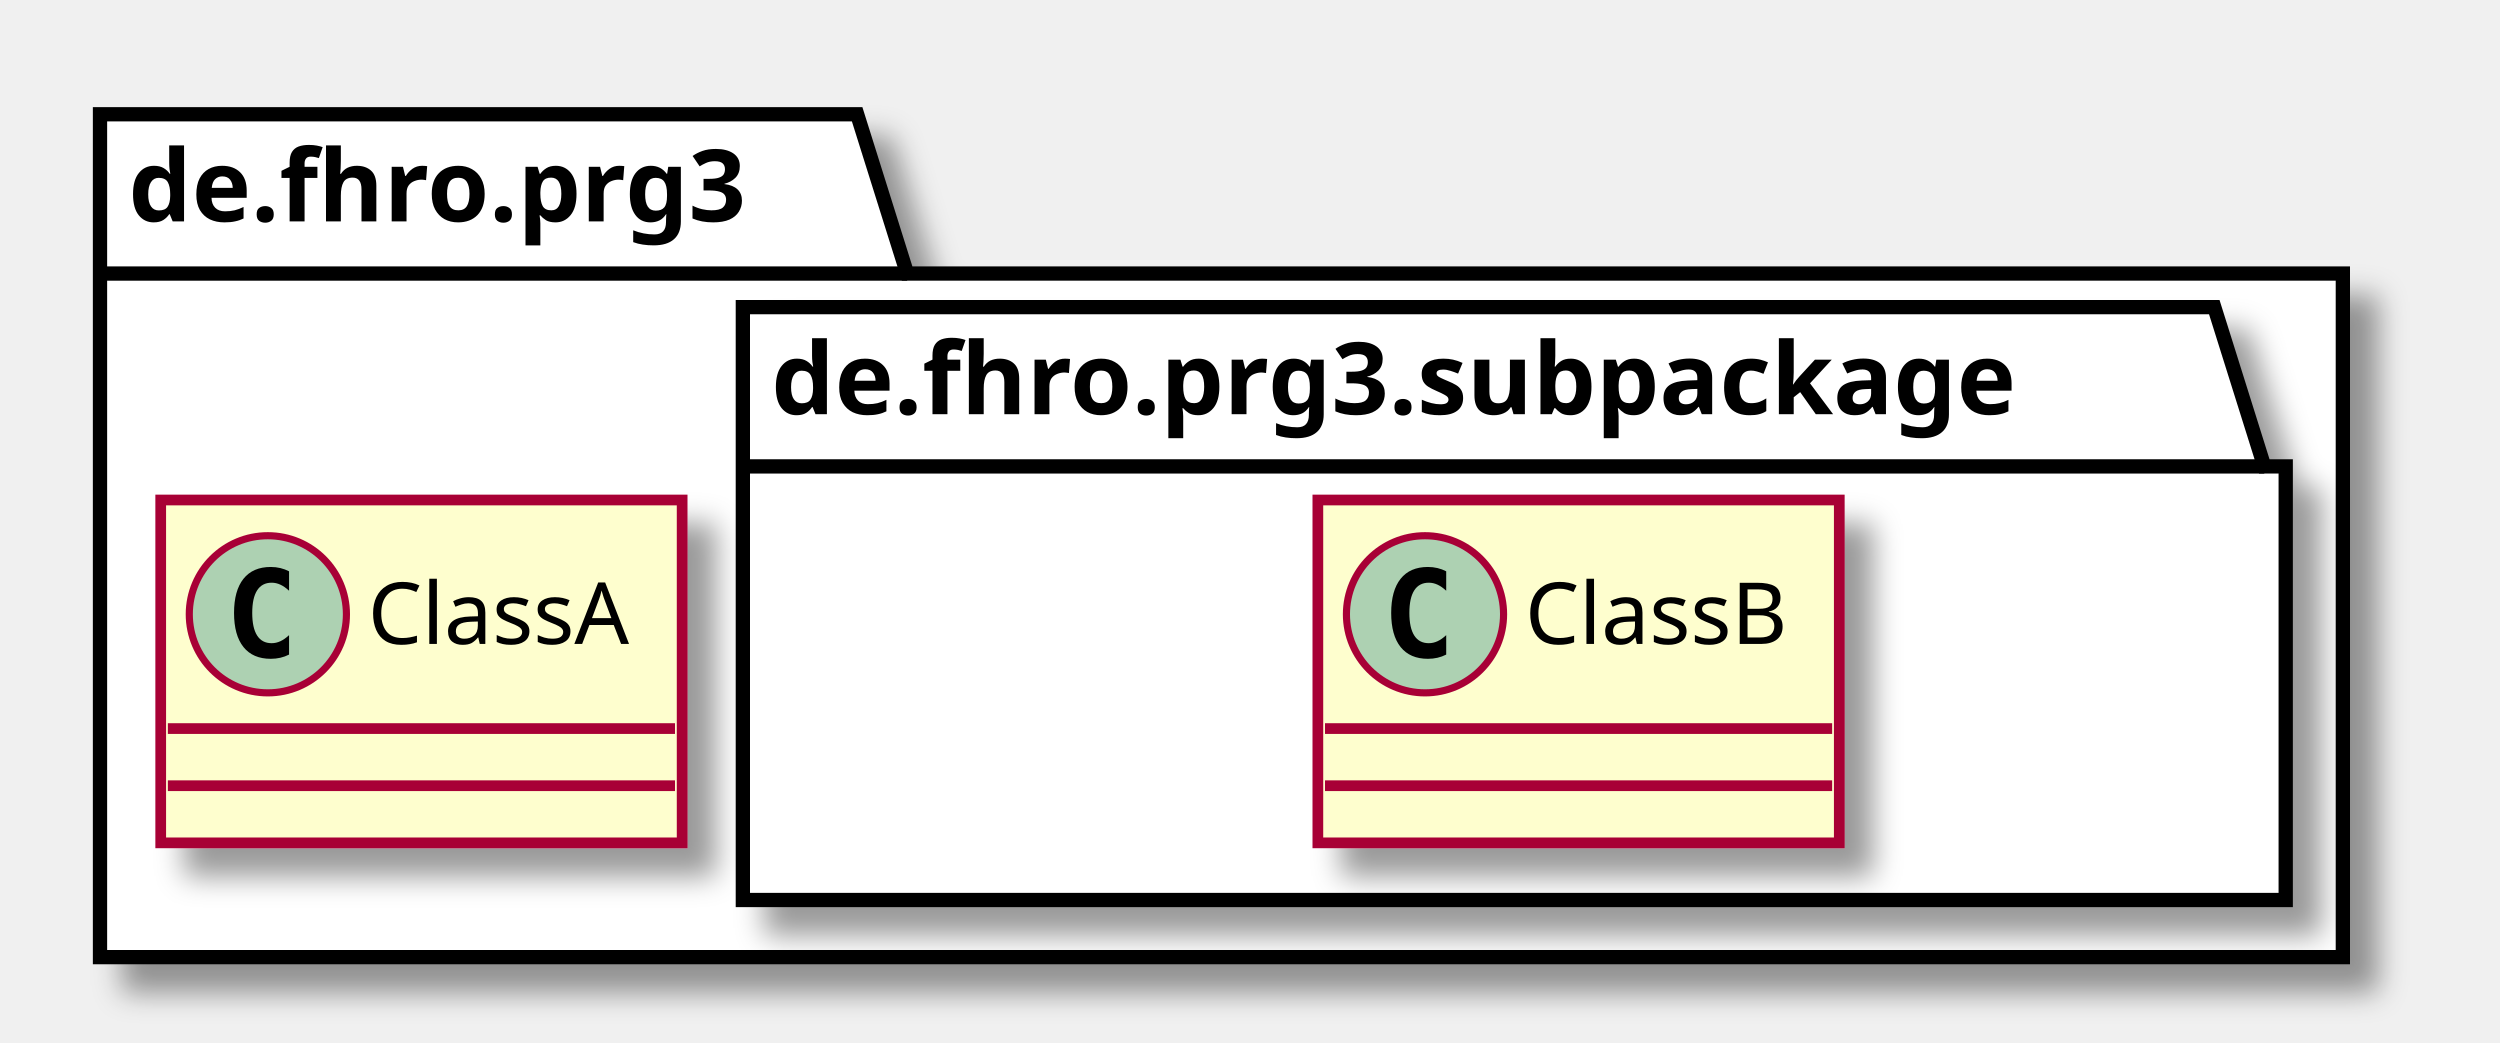
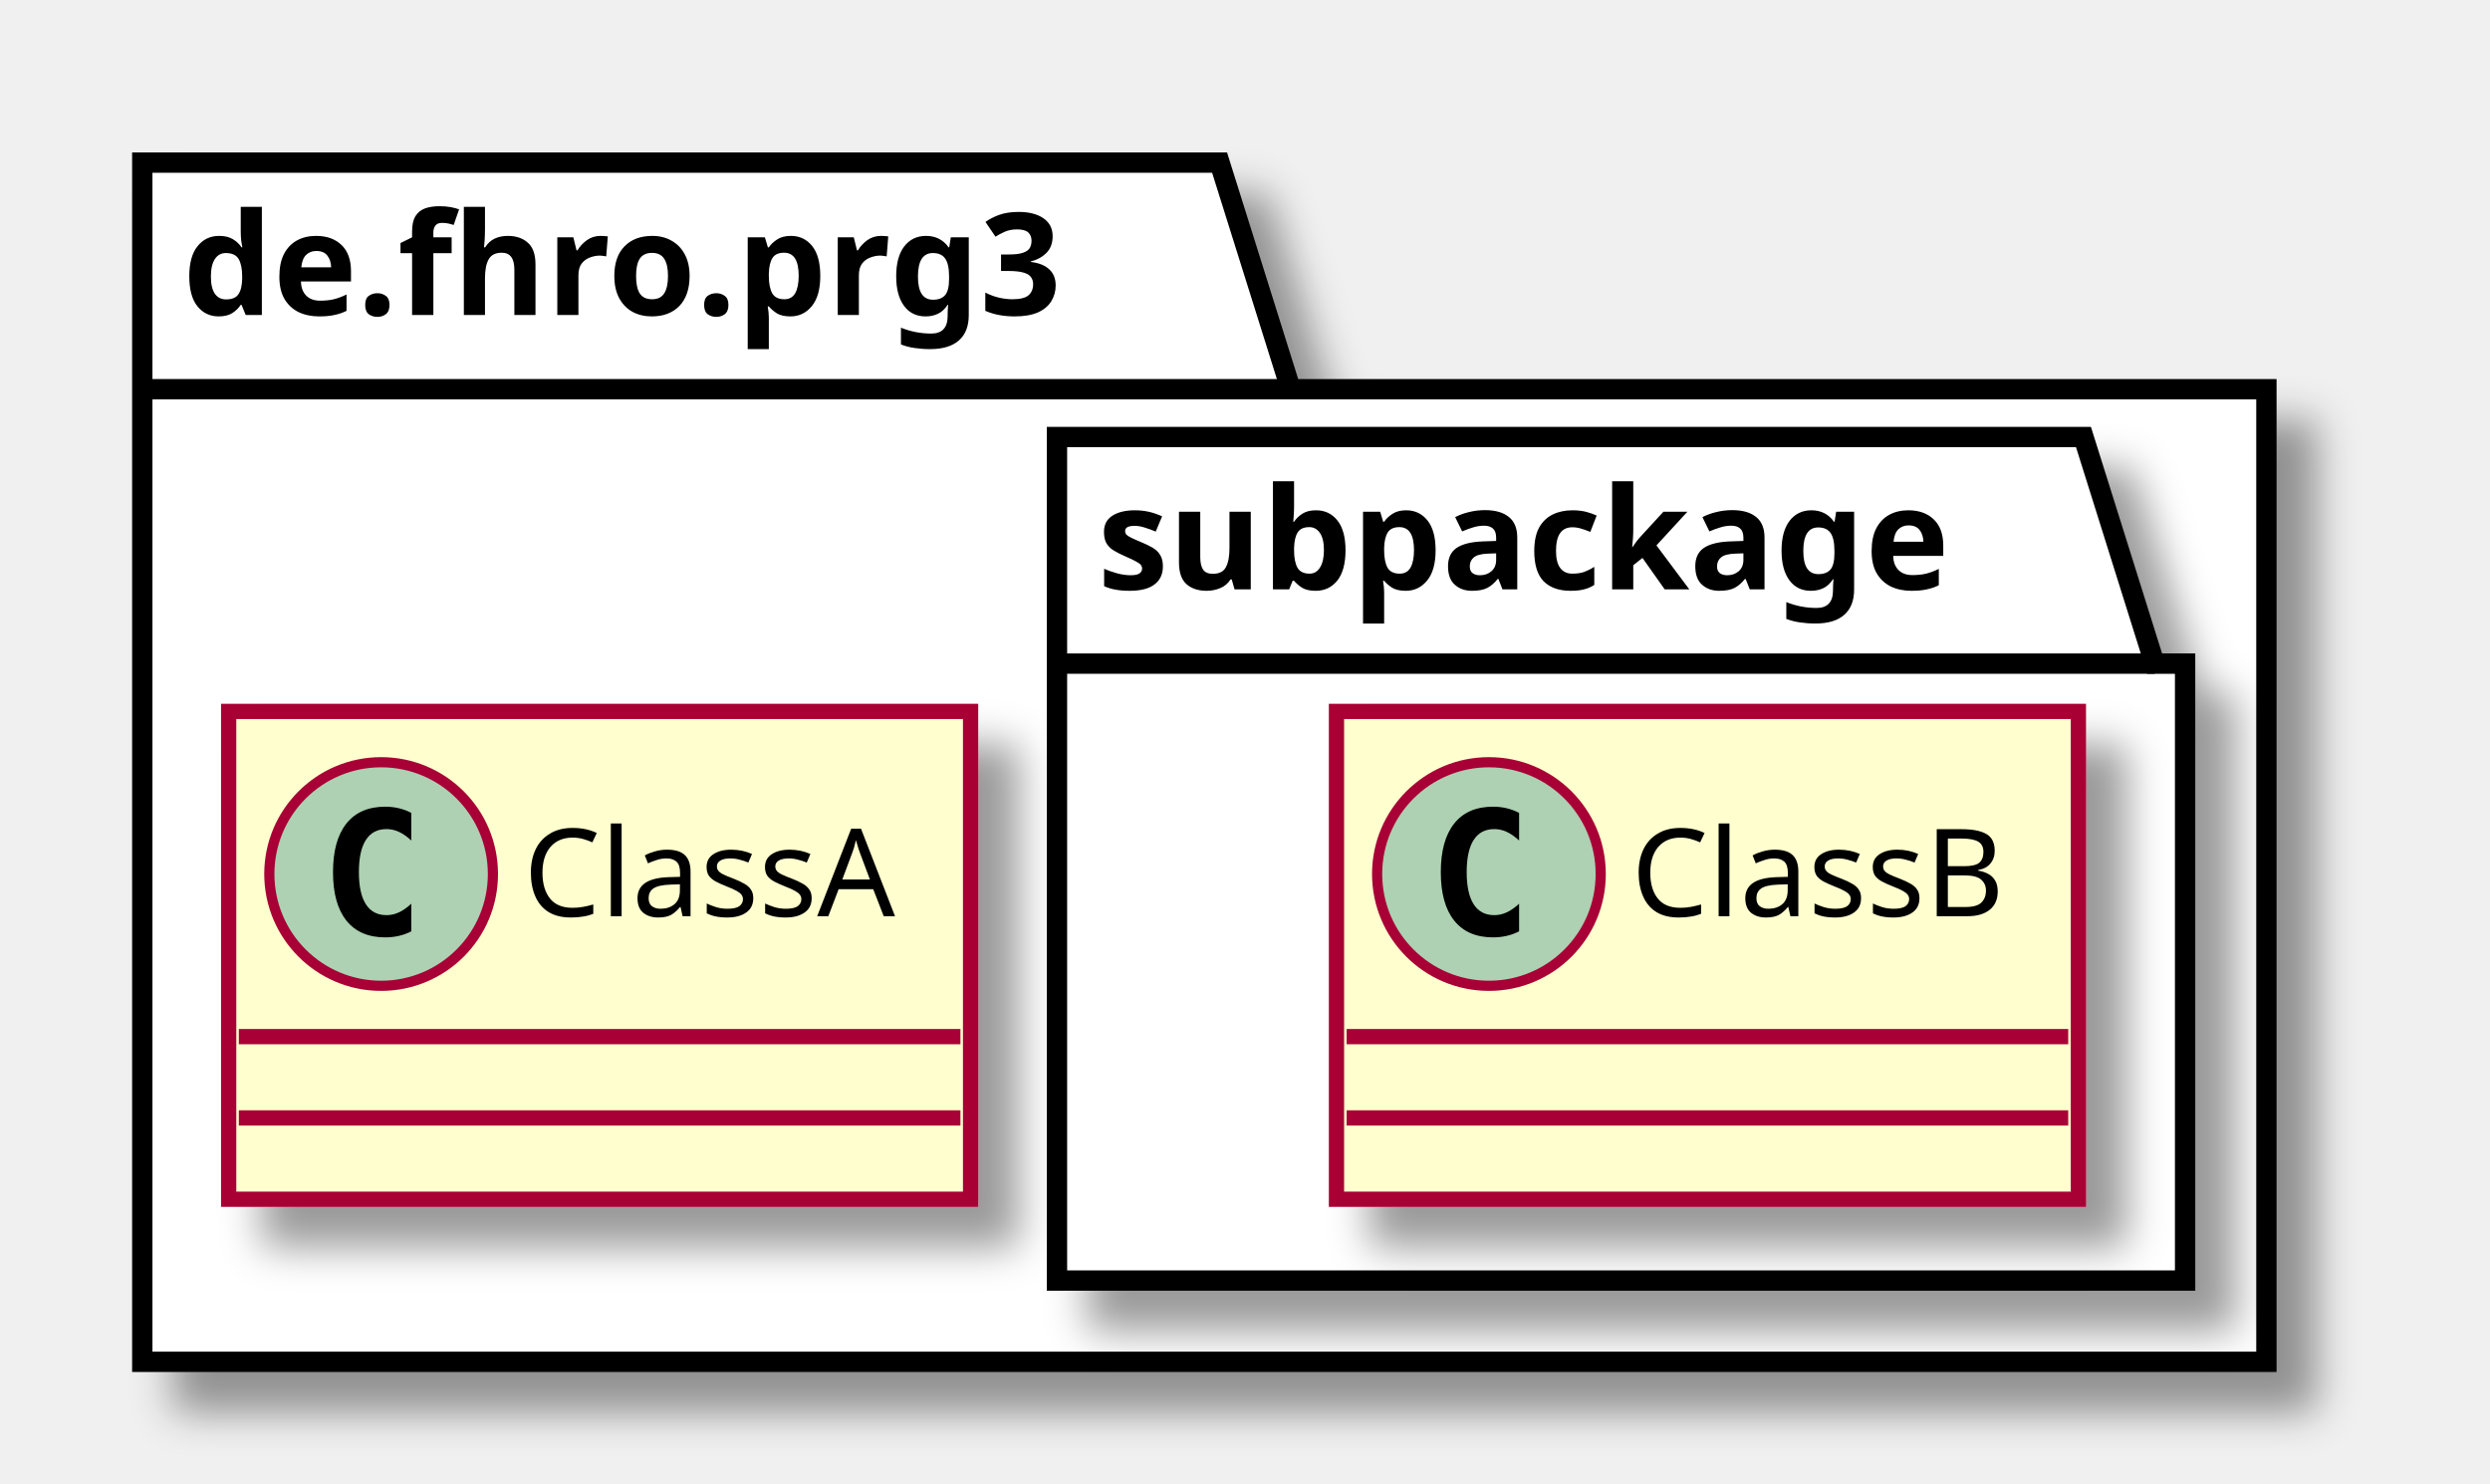
- <svg xmlns="http://www.w3.org/2000/svg" contentScriptType="application/ecmascript" contentStyleType="text/css" height="146px" preserveAspectRatio="none" style="width:350px;height:146px;" version="1.1" viewBox="0 0 350 146" width="350px" zoomAndPan="magnify">
+ <svg xmlns="http://www.w3.org/2000/svg" contentScriptType="application/ecmascript" contentStyleType="text/css" height="146px" preserveAspectRatio="none" style="width:245px;height:146px;" version="1.1" viewBox="0 0 245 146" width="245px" zoomAndPan="magnify">
  <defs>
-     <filter height="300%" id="f1oj5bcgo7a6oj" width="300%" x="-1" y="-1">
+     <filter height="300%" id="fq39ucvk7s4s3" width="300%" x="-1" y="-1">
      <feGaussianBlur result="blurOut" stdDeviation="2.0" />
      <feColorMatrix in="blurOut" result="blurOut2" type="matrix" values="0 0 0 0 0 0 0 0 0 0 0 0 0 0 0 0 0 0 .4 0" />
      <feOffset dx="4.0" dy="4.0" in="blurOut2" result="blurOut3" />
      <feBlend in="SourceGraphic" in2="blurOut3" mode="normal" />
    </filter>
  </defs>
  <g>
-     <polygon fill="#FFFFFF" filter="url(#f1oj5bcgo7a6oj)" points="14,16,120,16,127,38.297,328,38.297,328,134,14,134,14,16" style="stroke: #000000; stroke-width: 2.0;" />
+     <polygon fill="#FFFFFF" filter="url(#fq39ucvk7s4s3)" points="14,16,120,16,127,38.297,223,38.297,223,134,14,134,14,16" style="stroke: #000000; stroke-width: 2.0;" />
    <line style="stroke: #000000; stroke-width: 2.0;" x1="14" x2="127" y1="38.297" y2="38.297" />
    <text fill="#000000" font-family="sans-serif" font-size="14" font-weight="bold" lengthAdjust="spacingAndGlyphs" textLength="100" x="18" y="30.995">de.fhro.prg3</text>
-     <polygon fill="#FFFFFF" filter="url(#f1oj5bcgo7a6oj)" points="104,43,310,43,317,65.297,320,65.297,320,126,104,126,104,43" style="stroke: #000000; stroke-width: 2.0;" />
-     <line style="stroke: #000000; stroke-width: 2.0;" x1="104" x2="317" y1="65.297" y2="65.297" />
-     <text fill="#000000" font-family="sans-serif" font-size="14" font-weight="bold" lengthAdjust="spacingAndGlyphs" textLength="200" x="108" y="57.995">de.fhro.prg3.subpackage</text>
-     <rect fill="#FEFECE" filter="url(#f1oj5bcgo7a6oj)" height="48" id="ClassA" style="stroke: #A80036; stroke-width: 1.5;" width="73" x="22.5" y="70" />
+     <polygon fill="#FFFFFF" filter="url(#fq39ucvk7s4s3)" points="104,43,205,43,212,65.297,215,65.297,215,126,104,126,104,43" style="stroke: #000000; stroke-width: 2.0;" />
+     <line style="stroke: #000000; stroke-width: 2.0;" x1="104" x2="212" y1="65.297" y2="65.297" />
+     <text fill="#000000" font-family="sans-serif" font-size="14" font-weight="bold" lengthAdjust="spacingAndGlyphs" textLength="95" x="108" y="57.995">subpackage</text>
+     <rect fill="#FEFECE" filter="url(#fq39ucvk7s4s3)" height="48" id="ClassA" style="stroke: #A80036; stroke-width: 1.5;" width="73" x="22.5" y="70" />
    <ellipse cx="37.5" cy="86" fill="#ADD1B2" rx="11" ry="11" style="stroke: #A80036; stroke-width: 1.0;" />
    <path d="M40.469,91.641 Q39.891,91.938 39.25,92.086 Q38.609,92.234 37.906,92.234 Q35.406,92.234 34.086,90.586 Q32.766,88.938 32.766,85.812 Q32.766,82.688 34.086,81.031 Q35.406,79.375 37.906,79.375 Q38.609,79.375 39.258,79.531 Q39.906,79.688 40.469,79.984 L40.469,82.703 Q39.844,82.125 39.25,81.852 Q38.656,81.578 38.031,81.578 Q36.688,81.578 36,82.648 Q35.312,83.719 35.312,85.812 Q35.312,87.906 36,88.977 Q36.688,90.047 38.031,90.047 Q38.656,90.047 39.25,89.773 Q39.844,89.5 40.469,88.922 L40.469,91.641 Z " />
    <text fill="#000000" font-family="sans-serif" font-size="12" lengthAdjust="spacingAndGlyphs" textLength="41" x="51.5" y="90.154">ClassA</text>
    <line style="stroke: #A80036; stroke-width: 1.5;" x1="23.5" x2="94.5" y1="102" y2="102" />
    <line style="stroke: #A80036; stroke-width: 1.5;" x1="23.5" x2="94.5" y1="110" y2="110" />
-     <rect fill="#FEFECE" filter="url(#f1oj5bcgo7a6oj)" height="48" id="ClassB" style="stroke: #A80036; stroke-width: 1.5;" width="73" x="184.5" y="70" />
-     <ellipse cx="199.5" cy="86" fill="#ADD1B2" rx="11" ry="11" style="stroke: #A80036; stroke-width: 1.0;" />
-     <path d="M202.469,91.641 Q201.891,91.938 201.25,92.086 Q200.609,92.234 199.906,92.234 Q197.406,92.234 196.086,90.586 Q194.766,88.938 194.766,85.812 Q194.766,82.688 196.086,81.031 Q197.406,79.375 199.906,79.375 Q200.609,79.375 201.258,79.531 Q201.906,79.688 202.469,79.984 L202.469,82.703 Q201.844,82.125 201.25,81.852 Q200.656,81.578 200.031,81.578 Q198.688,81.578 198,82.648 Q197.312,83.719 197.312,85.812 Q197.312,87.906 198,88.977 Q198.688,90.047 200.031,90.047 Q200.656,90.047 201.25,89.773 Q201.844,89.5 202.469,88.922 L202.469,91.641 Z " />
-     <text fill="#000000" font-family="sans-serif" font-size="12" lengthAdjust="spacingAndGlyphs" textLength="41" x="213.5" y="90.154">ClassB</text>
-     <line style="stroke: #A80036; stroke-width: 1.5;" x1="185.5" x2="256.5" y1="102" y2="102" />
-     <line style="stroke: #A80036; stroke-width: 1.5;" x1="185.5" x2="256.5" y1="110" y2="110" />
+     <rect fill="#FEFECE" filter="url(#fq39ucvk7s4s3)" height="48" id="ClassB" style="stroke: #A80036; stroke-width: 1.5;" width="73" x="131.5" y="70" />
+     <ellipse cx="146.5" cy="86" fill="#ADD1B2" rx="11" ry="11" style="stroke: #A80036; stroke-width: 1.0;" />
+     <path d="M149.469,91.641 Q148.891,91.938 148.25,92.086 Q147.609,92.234 146.906,92.234 Q144.406,92.234 143.086,90.586 Q141.766,88.938 141.766,85.812 Q141.766,82.688 143.086,81.031 Q144.406,79.375 146.906,79.375 Q147.609,79.375 148.258,79.531 Q148.906,79.688 149.469,79.984 L149.469,82.703 Q148.844,82.125 148.25,81.852 Q147.656,81.578 147.031,81.578 Q145.688,81.578 145,82.648 Q144.312,83.719 144.312,85.812 Q144.312,87.906 145,88.977 Q145.688,90.047 147.031,90.047 Q147.656,90.047 148.25,89.773 Q148.844,89.5 149.469,88.922 L149.469,91.641 Z " />
+     <text fill="#000000" font-family="sans-serif" font-size="12" lengthAdjust="spacingAndGlyphs" textLength="41" x="160.5" y="90.154">ClassB</text>
+     <line style="stroke: #A80036; stroke-width: 1.5;" x1="132.5" x2="203.5" y1="102" y2="102" />
+     <line style="stroke: #A80036; stroke-width: 1.5;" x1="132.5" x2="203.5" y1="110" y2="110" />
  </g>
</svg>
